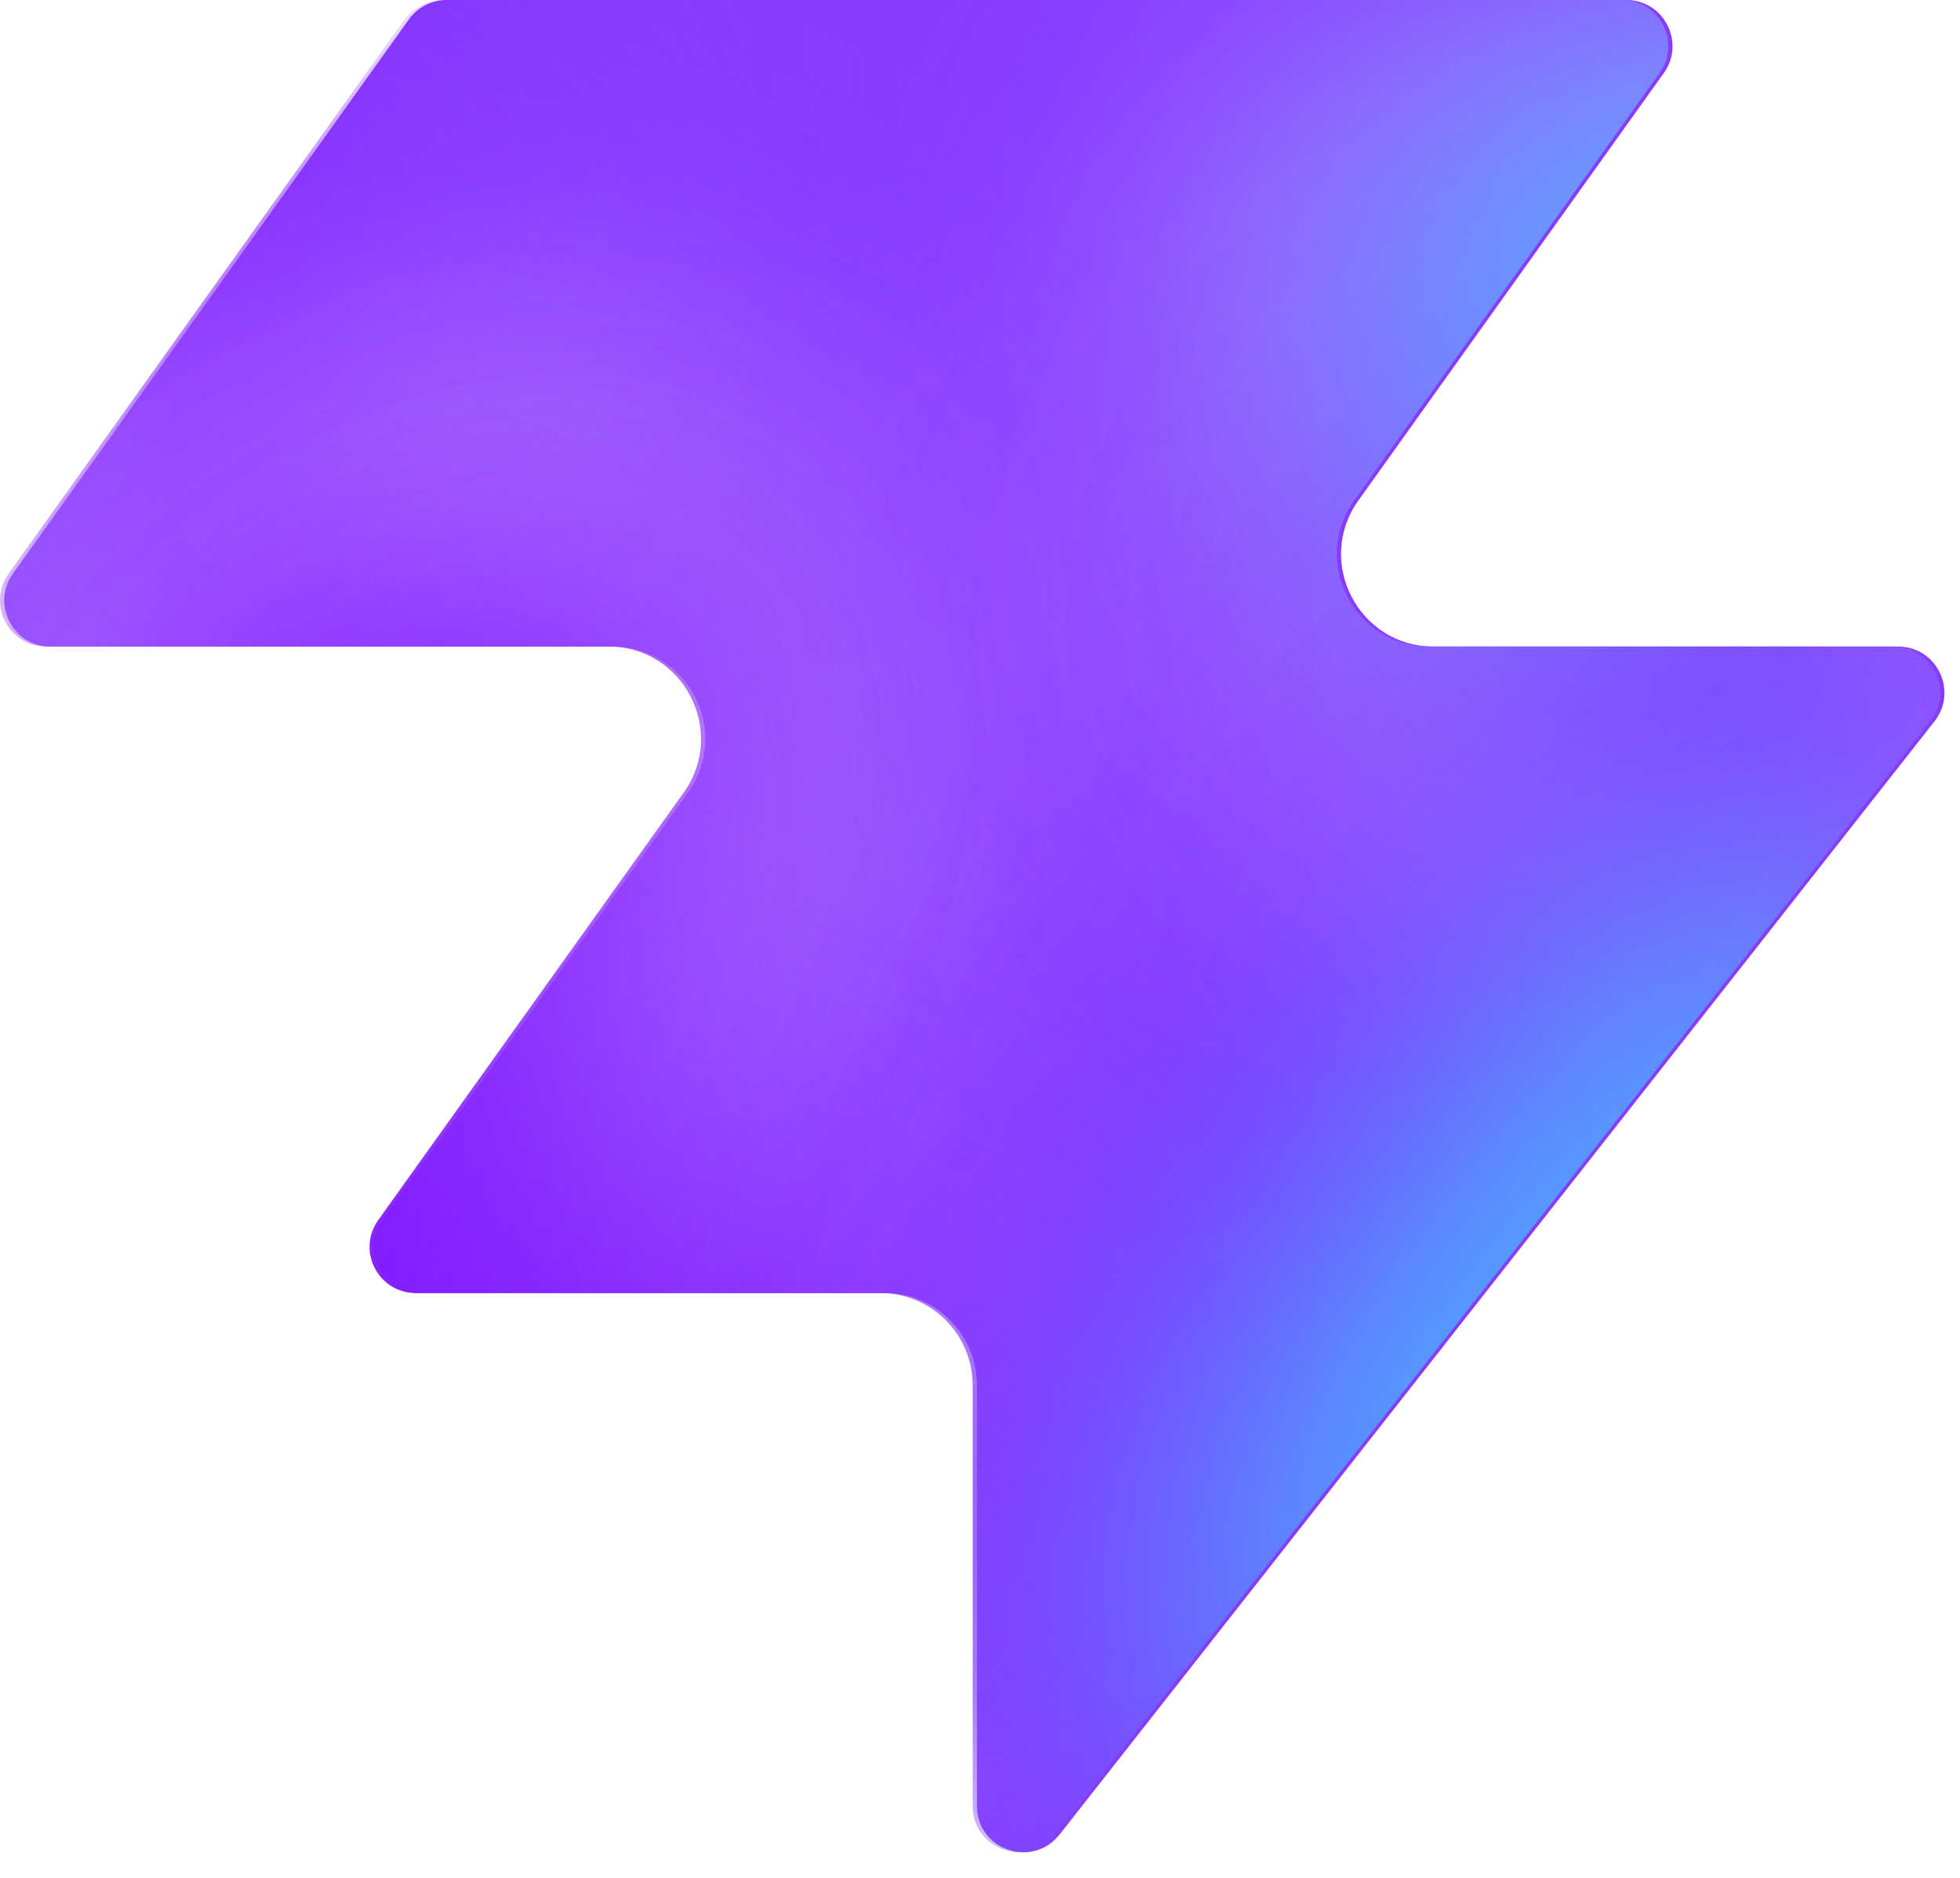
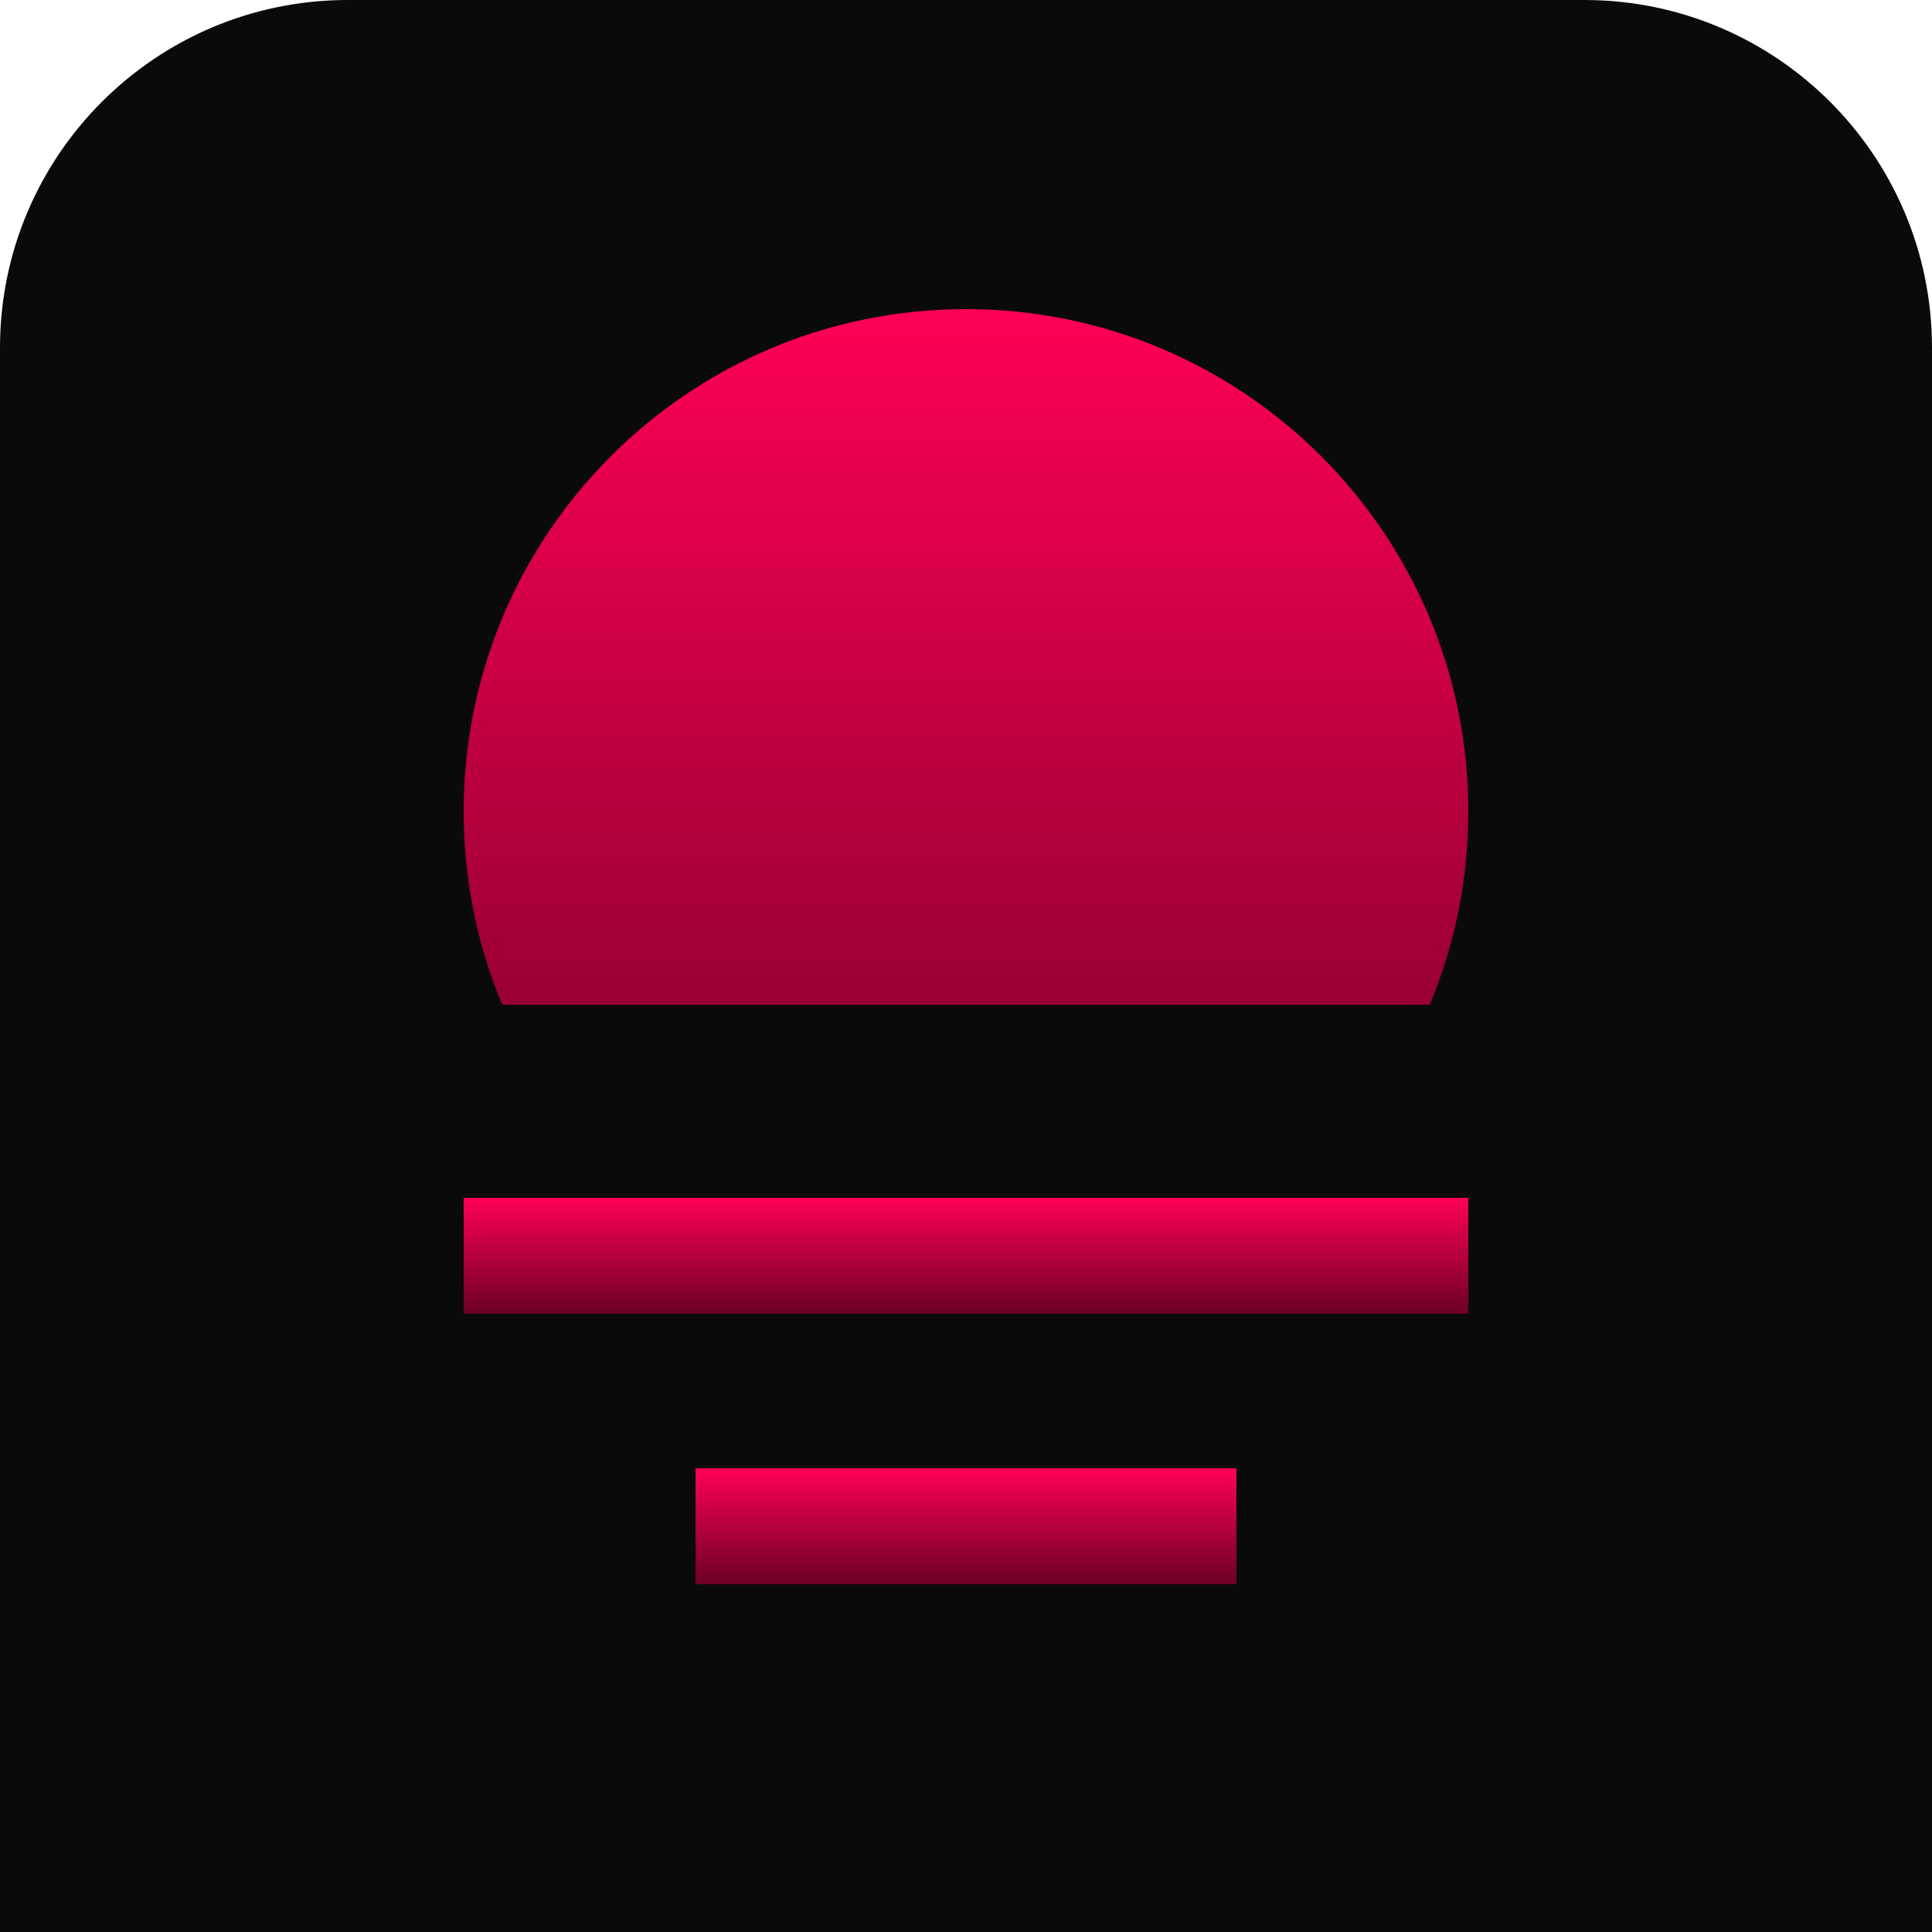
- <svg xmlns="http://www.w3.org/2000/svg" width="48" height="46" fill="none" viewBox="0 0 48 46">
-   <path fill="#863bff" d="M25.946 44.938c-.664.845-2.021.375-2.021-.698V33.937a2.26 2.26 0 0 0-2.262-2.262H10.287c-.92 0-1.456-1.04-.92-1.788l7.48-10.471c1.07-1.497 0-3.578-1.842-3.578H1.237c-.92 0-1.456-1.04-.92-1.788L10.013.474c.214-.297.556-.474.92-.474h28.894c.92 0 1.456 1.04.92 1.788l-7.48 10.471c-1.07 1.498 0 3.579 1.842 3.579h11.377c.943 0 1.473 1.088.89 1.83L25.947 44.94z" style="fill:#863bff;fill:color(display-p3 .525 .23 1);fill-opacity:1" />
-   <mask id="a" width="48" height="46" x="0" y="0" maskUnits="userSpaceOnUse" style="mask-type:alpha">
-     <path fill="#000" d="M25.842 44.938c-.664.844-2.021.375-2.021-.698V33.937a2.26 2.26 0 0 0-2.262-2.262H10.183c-.92 0-1.456-1.04-.92-1.788l7.48-10.471c1.07-1.498 0-3.579-1.842-3.579H1.133c-.92 0-1.456-1.04-.92-1.787L9.91.473c.214-.297.556-.474.92-.474h28.894c.92 0 1.456 1.04.92 1.788l-7.48 10.471c-1.07 1.498 0 3.578 1.842 3.578h11.377c.943 0 1.473 1.088.89 1.832L25.843 44.94z" style="fill:#000;fill-opacity:1" />
-   </mask>
-   <g mask="url(#a)">
-     <g filter="url(#b)">
-       <ellipse cx="5.508" cy="14.704" fill="#ede6ff" rx="5.508" ry="14.704" style="fill:#ede6ff;fill:color(display-p3 .927 .903 1);fill-opacity:1" transform="matrix(.00324 1 1 -.00324 -4.47 31.516)" />
-     </g>
-     <g filter="url(#c)">
-       <ellipse cx="10.399" cy="29.851" fill="#ede6ff" rx="10.399" ry="29.851" style="fill:#ede6ff;fill:color(display-p3 .927 .903 1);fill-opacity:1" transform="matrix(.00324 1 1 -.00324 -39.328 7.883)" />
-     </g>
-     <g filter="url(#d)">
-       <ellipse cx="5.508" cy="30.487" fill="#7e14ff" rx="5.508" ry="30.487" style="fill:#7e14ff;fill:color(display-p3 .492 .077 1);fill-opacity:1" transform="rotate(89.814 -25.913 -14.639)scale(1 -1)" />
-     </g>
-     <g filter="url(#e)">
-       <ellipse cx="5.508" cy="30.599" fill="#7e14ff" rx="5.508" ry="30.599" style="fill:#7e14ff;fill:color(display-p3 .492 .077 1);fill-opacity:1" transform="rotate(89.814 -32.644 -3.334)scale(1 -1)" />
-     </g>
-     <g filter="url(#f)">
-       <ellipse cx="5.508" cy="30.599" fill="#7e14ff" rx="5.508" ry="30.599" style="fill:#7e14ff;fill:color(display-p3 .492 .077 1);fill-opacity:1" transform="matrix(.00324 1 1 -.00324 -34.34 30.47)" />
-     </g>
-     <g filter="url(#g)">
-       <ellipse cx="14.072" cy="22.078" fill="#ede6ff" rx="14.072" ry="22.078" style="fill:#ede6ff;fill:color(display-p3 .927 .903 1);fill-opacity:1" transform="rotate(93.35 24.506 48.493)scale(-1 1)" />
-     </g>
-     <g filter="url(#h)">
-       <ellipse cx="3.47" cy="21.501" fill="#7e14ff" rx="3.47" ry="21.501" style="fill:#7e14ff;fill:color(display-p3 .492 .077 1);fill-opacity:1" transform="rotate(89.009 28.708 47.59)scale(-1 1)" />
-     </g>
-     <g filter="url(#i)">
-       <ellipse cx="3.47" cy="21.501" fill="#7e14ff" rx="3.47" ry="21.501" style="fill:#7e14ff;fill:color(display-p3 .492 .077 1);fill-opacity:1" transform="rotate(89.009 28.708 47.59)scale(-1 1)" />
-     </g>
-     <g filter="url(#j)">
-       <ellipse cx=".387" cy="8.972" fill="#7e14ff" rx="4.407" ry="29.108" style="fill:#7e14ff;fill:color(display-p3 .492 .077 1);fill-opacity:1" transform="rotate(39.51 .387 8.972)" />
-     </g>
-     <g filter="url(#k)">
-       <ellipse cx="47.523" cy="-6.092" fill="#7e14ff" rx="4.407" ry="29.108" style="fill:#7e14ff;fill:color(display-p3 .492 .077 1);fill-opacity:1" transform="rotate(37.892 47.523 -6.092)" />
-     </g>
-     <g filter="url(#l)">
-       <ellipse cx="41.412" cy="6.333" fill="#47bfff" rx="5.971" ry="9.665" style="fill:#47bfff;fill:color(display-p3 .28 .748 1);fill-opacity:1" transform="rotate(37.892 41.412 6.333)" />
-     </g>
-     <g filter="url(#m)">
-       <ellipse cx="-1.879" cy="38.332" fill="#7e14ff" rx="4.407" ry="29.108" style="fill:#7e14ff;fill:color(display-p3 .492 .077 1);fill-opacity:1" transform="rotate(37.892 -1.88 38.332)" />
-     </g>
-     <g filter="url(#n)">
-       <ellipse cx="-1.879" cy="38.332" fill="#7e14ff" rx="4.407" ry="29.108" style="fill:#7e14ff;fill:color(display-p3 .492 .077 1);fill-opacity:1" transform="rotate(37.892 -1.88 38.332)" />
-     </g>
-     <g filter="url(#o)">
-       <ellipse cx="35.651" cy="29.907" fill="#7e14ff" rx="4.407" ry="29.108" style="fill:#7e14ff;fill:color(display-p3 .492 .077 1);fill-opacity:1" transform="rotate(37.892 35.651 29.907)" />
-     </g>
-     <g filter="url(#p)">
-       <ellipse cx="38.418" cy="32.4" fill="#47bfff" rx="5.971" ry="15.297" style="fill:#47bfff;fill:color(display-p3 .28 .748 1);fill-opacity:1" transform="rotate(37.892 38.418 32.4)" />
-     </g>
-   </g>
+ <svg xmlns="http://www.w3.org/2000/svg" viewBox="0 0 100 100">
  <defs>
-     <filter id="b" width="60.045" height="41.654" x="-19.77" y="16.149" color-interpolation-filters="sRGB" filterUnits="userSpaceOnUse">
-       <feFlood flood-opacity="0" result="BackgroundImageFix" />
-       <feBlend in="SourceGraphic" in2="BackgroundImageFix" result="shape" />
-       <feGaussianBlur result="effect1_foregroundBlur_2002_17158" stdDeviation="7.659" />
-     </filter>
-     <filter id="c" width="90.34" height="51.437" x="-54.613" y="-7.533" color-interpolation-filters="sRGB" filterUnits="userSpaceOnUse">
-       <feFlood flood-opacity="0" result="BackgroundImageFix" />
-       <feBlend in="SourceGraphic" in2="BackgroundImageFix" result="shape" />
-       <feGaussianBlur result="effect1_foregroundBlur_2002_17158" stdDeviation="7.659" />
-     </filter>
-     <filter id="d" width="79.355" height="29.4" x="-49.64" y="2.03" color-interpolation-filters="sRGB" filterUnits="userSpaceOnUse">
-       <feFlood flood-opacity="0" result="BackgroundImageFix" />
-       <feBlend in="SourceGraphic" in2="BackgroundImageFix" result="shape" />
-       <feGaussianBlur result="effect1_foregroundBlur_2002_17158" stdDeviation="4.596" />
-     </filter>
-     <filter id="e" width="79.579" height="29.4" x="-45.045" y="20.029" color-interpolation-filters="sRGB" filterUnits="userSpaceOnUse">
-       <feFlood flood-opacity="0" result="BackgroundImageFix" />
-       <feBlend in="SourceGraphic" in2="BackgroundImageFix" result="shape" />
-       <feGaussianBlur result="effect1_foregroundBlur_2002_17158" stdDeviation="4.596" />
-     </filter>
-     <filter id="f" width="79.579" height="29.4" x="-43.513" y="21.178" color-interpolation-filters="sRGB" filterUnits="userSpaceOnUse">
-       <feFlood flood-opacity="0" result="BackgroundImageFix" />
-       <feBlend in="SourceGraphic" in2="BackgroundImageFix" result="shape" />
-       <feGaussianBlur result="effect1_foregroundBlur_2002_17158" stdDeviation="4.596" />
-     </filter>
-     <filter id="g" width="74.749" height="58.852" x="15.756" y="-17.901" color-interpolation-filters="sRGB" filterUnits="userSpaceOnUse">
-       <feFlood flood-opacity="0" result="BackgroundImageFix" />
-       <feBlend in="SourceGraphic" in2="BackgroundImageFix" result="shape" />
-       <feGaussianBlur result="effect1_foregroundBlur_2002_17158" stdDeviation="7.659" />
-     </filter>
-     <filter id="h" width="61.377" height="25.362" x="23.548" y="2.284" color-interpolation-filters="sRGB" filterUnits="userSpaceOnUse">
-       <feFlood flood-opacity="0" result="BackgroundImageFix" />
-       <feBlend in="SourceGraphic" in2="BackgroundImageFix" result="shape" />
-       <feGaussianBlur result="effect1_foregroundBlur_2002_17158" stdDeviation="4.596" />
-     </filter>
-     <filter id="i" width="61.377" height="25.362" x="23.548" y="2.284" color-interpolation-filters="sRGB" filterUnits="userSpaceOnUse">
-       <feFlood flood-opacity="0" result="BackgroundImageFix" />
-       <feBlend in="SourceGraphic" in2="BackgroundImageFix" result="shape" />
-       <feGaussianBlur result="effect1_foregroundBlur_2002_17158" stdDeviation="4.596" />
-     </filter>
-     <filter id="j" width="56.045" height="63.649" x="-27.636" y="-22.853" color-interpolation-filters="sRGB" filterUnits="userSpaceOnUse">
-       <feFlood flood-opacity="0" result="BackgroundImageFix" />
-       <feBlend in="SourceGraphic" in2="BackgroundImageFix" result="shape" />
-       <feGaussianBlur result="effect1_foregroundBlur_2002_17158" stdDeviation="4.596" />
-     </filter>
-     <filter id="k" width="54.814" height="64.646" x="20.116" y="-38.415" color-interpolation-filters="sRGB" filterUnits="userSpaceOnUse">
-       <feFlood flood-opacity="0" result="BackgroundImageFix" />
-       <feBlend in="SourceGraphic" in2="BackgroundImageFix" result="shape" />
-       <feGaussianBlur result="effect1_foregroundBlur_2002_17158" stdDeviation="4.596" />
-     </filter>
-     <filter id="l" width="33.541" height="35.313" x="24.641" y="-11.323" color-interpolation-filters="sRGB" filterUnits="userSpaceOnUse">
-       <feFlood flood-opacity="0" result="BackgroundImageFix" />
-       <feBlend in="SourceGraphic" in2="BackgroundImageFix" result="shape" />
-       <feGaussianBlur result="effect1_foregroundBlur_2002_17158" stdDeviation="4.596" />
-     </filter>
-     <filter id="m" width="54.814" height="64.646" x="-29.286" y="6.009" color-interpolation-filters="sRGB" filterUnits="userSpaceOnUse">
-       <feFlood flood-opacity="0" result="BackgroundImageFix" />
-       <feBlend in="SourceGraphic" in2="BackgroundImageFix" result="shape" />
-       <feGaussianBlur result="effect1_foregroundBlur_2002_17158" stdDeviation="4.596" />
-     </filter>
-     <filter id="n" width="54.814" height="64.646" x="-29.286" y="6.009" color-interpolation-filters="sRGB" filterUnits="userSpaceOnUse">
-       <feFlood flood-opacity="0" result="BackgroundImageFix" />
-       <feBlend in="SourceGraphic" in2="BackgroundImageFix" result="shape" />
-       <feGaussianBlur result="effect1_foregroundBlur_2002_17158" stdDeviation="4.596" />
-     </filter>
-     <filter id="o" width="54.814" height="64.646" x="8.244" y="-2.416" color-interpolation-filters="sRGB" filterUnits="userSpaceOnUse">
-       <feFlood flood-opacity="0" result="BackgroundImageFix" />
-       <feBlend in="SourceGraphic" in2="BackgroundImageFix" result="shape" />
-       <feGaussianBlur result="effect1_foregroundBlur_2002_17158" stdDeviation="4.596" />
-     </filter>
-     <filter id="p" width="39.409" height="43.623" x="18.713" y="10.588" color-interpolation-filters="sRGB" filterUnits="userSpaceOnUse">
-       <feFlood flood-opacity="0" result="BackgroundImageFix" />
-       <feBlend in="SourceGraphic" in2="BackgroundImageFix" result="shape" />
-       <feGaussianBlur result="effect1_foregroundBlur_2002_17158" stdDeviation="4.596" />
-     </filter>
+     <linearGradient id="cherryGradient" x1="0%" y1="0%" x2="0%" y2="100%">
+       <stop offset="0%" stop-color="#FF0055" />
+       <stop offset="100%" stop-color="#6B0022" />
+     </linearGradient>
  </defs>
+   <rect width="100" height="100" rx="18" fill="#0a0a0c" />
+   <circle cx="50" cy="42" r="26" fill="url(#cherryGradient)" />
+   <rect x="0" y="52" width="100" height="48" fill="#0a0a0c" />
+   <rect x="24" y="62" width="52" height="6" fill="url(#cherryGradient)" />
+   <rect x="36" y="76" width="28" height="6" fill="url(#cherryGradient)" />
</svg>
